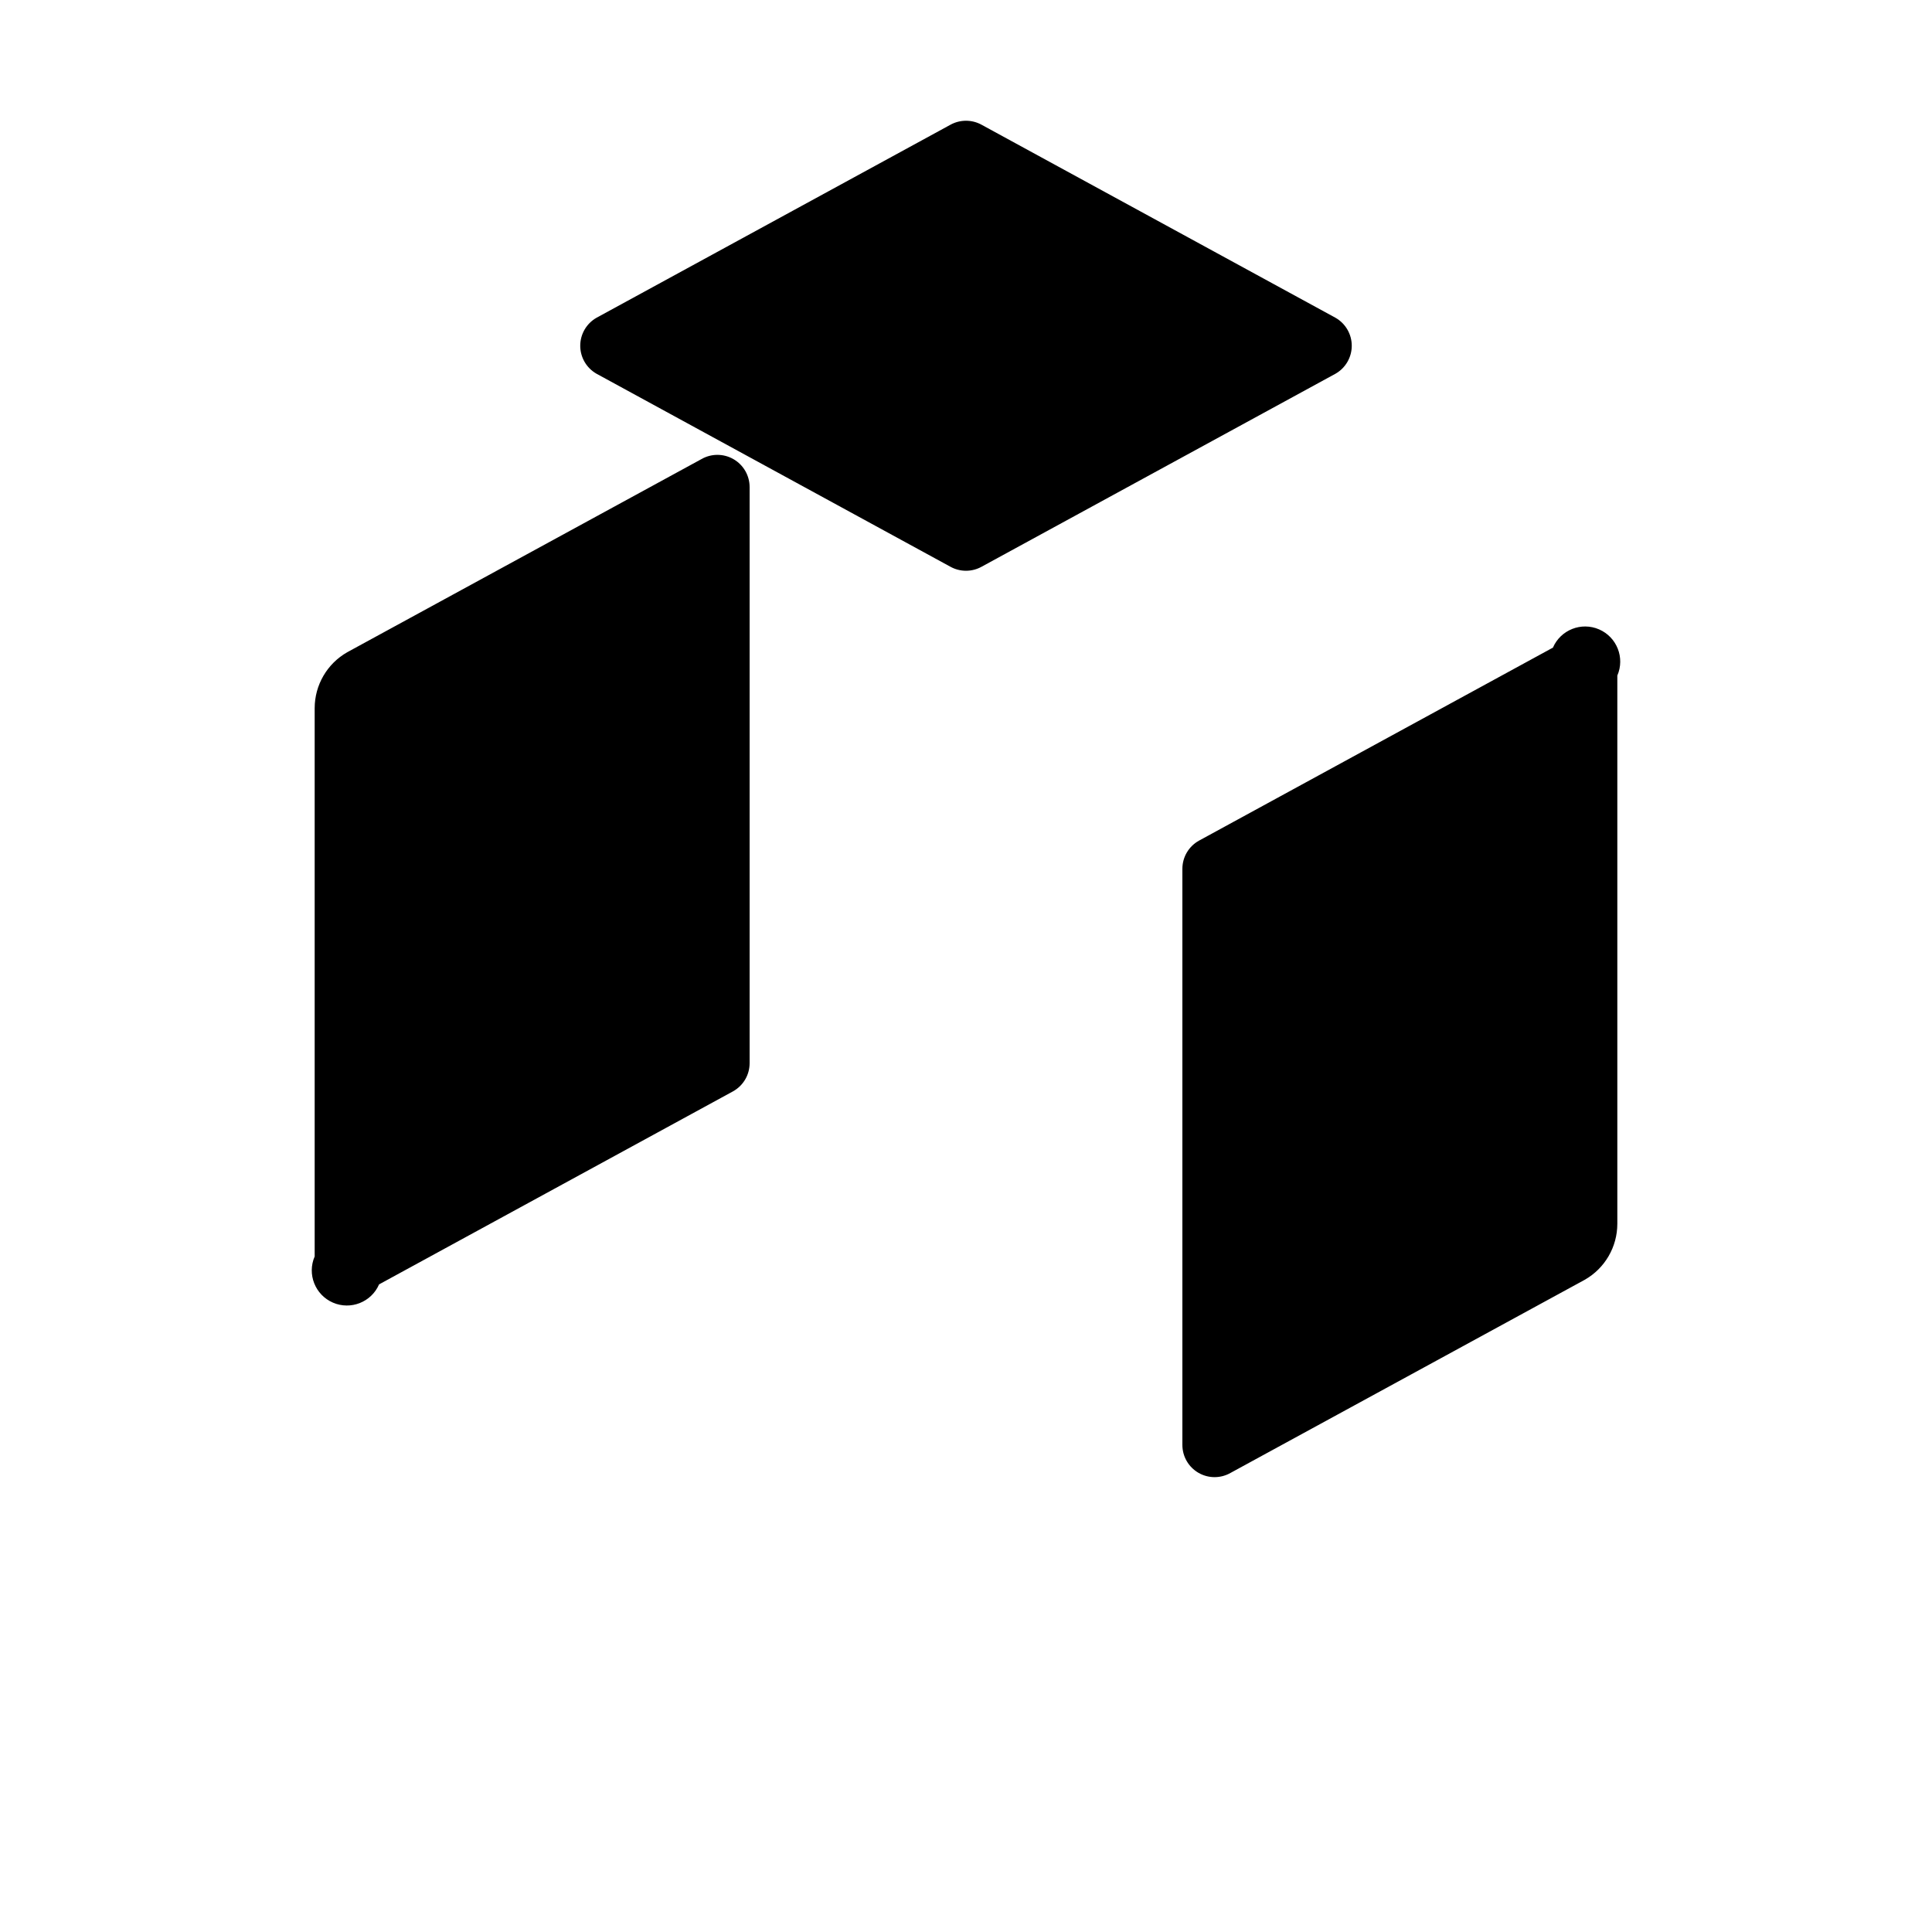
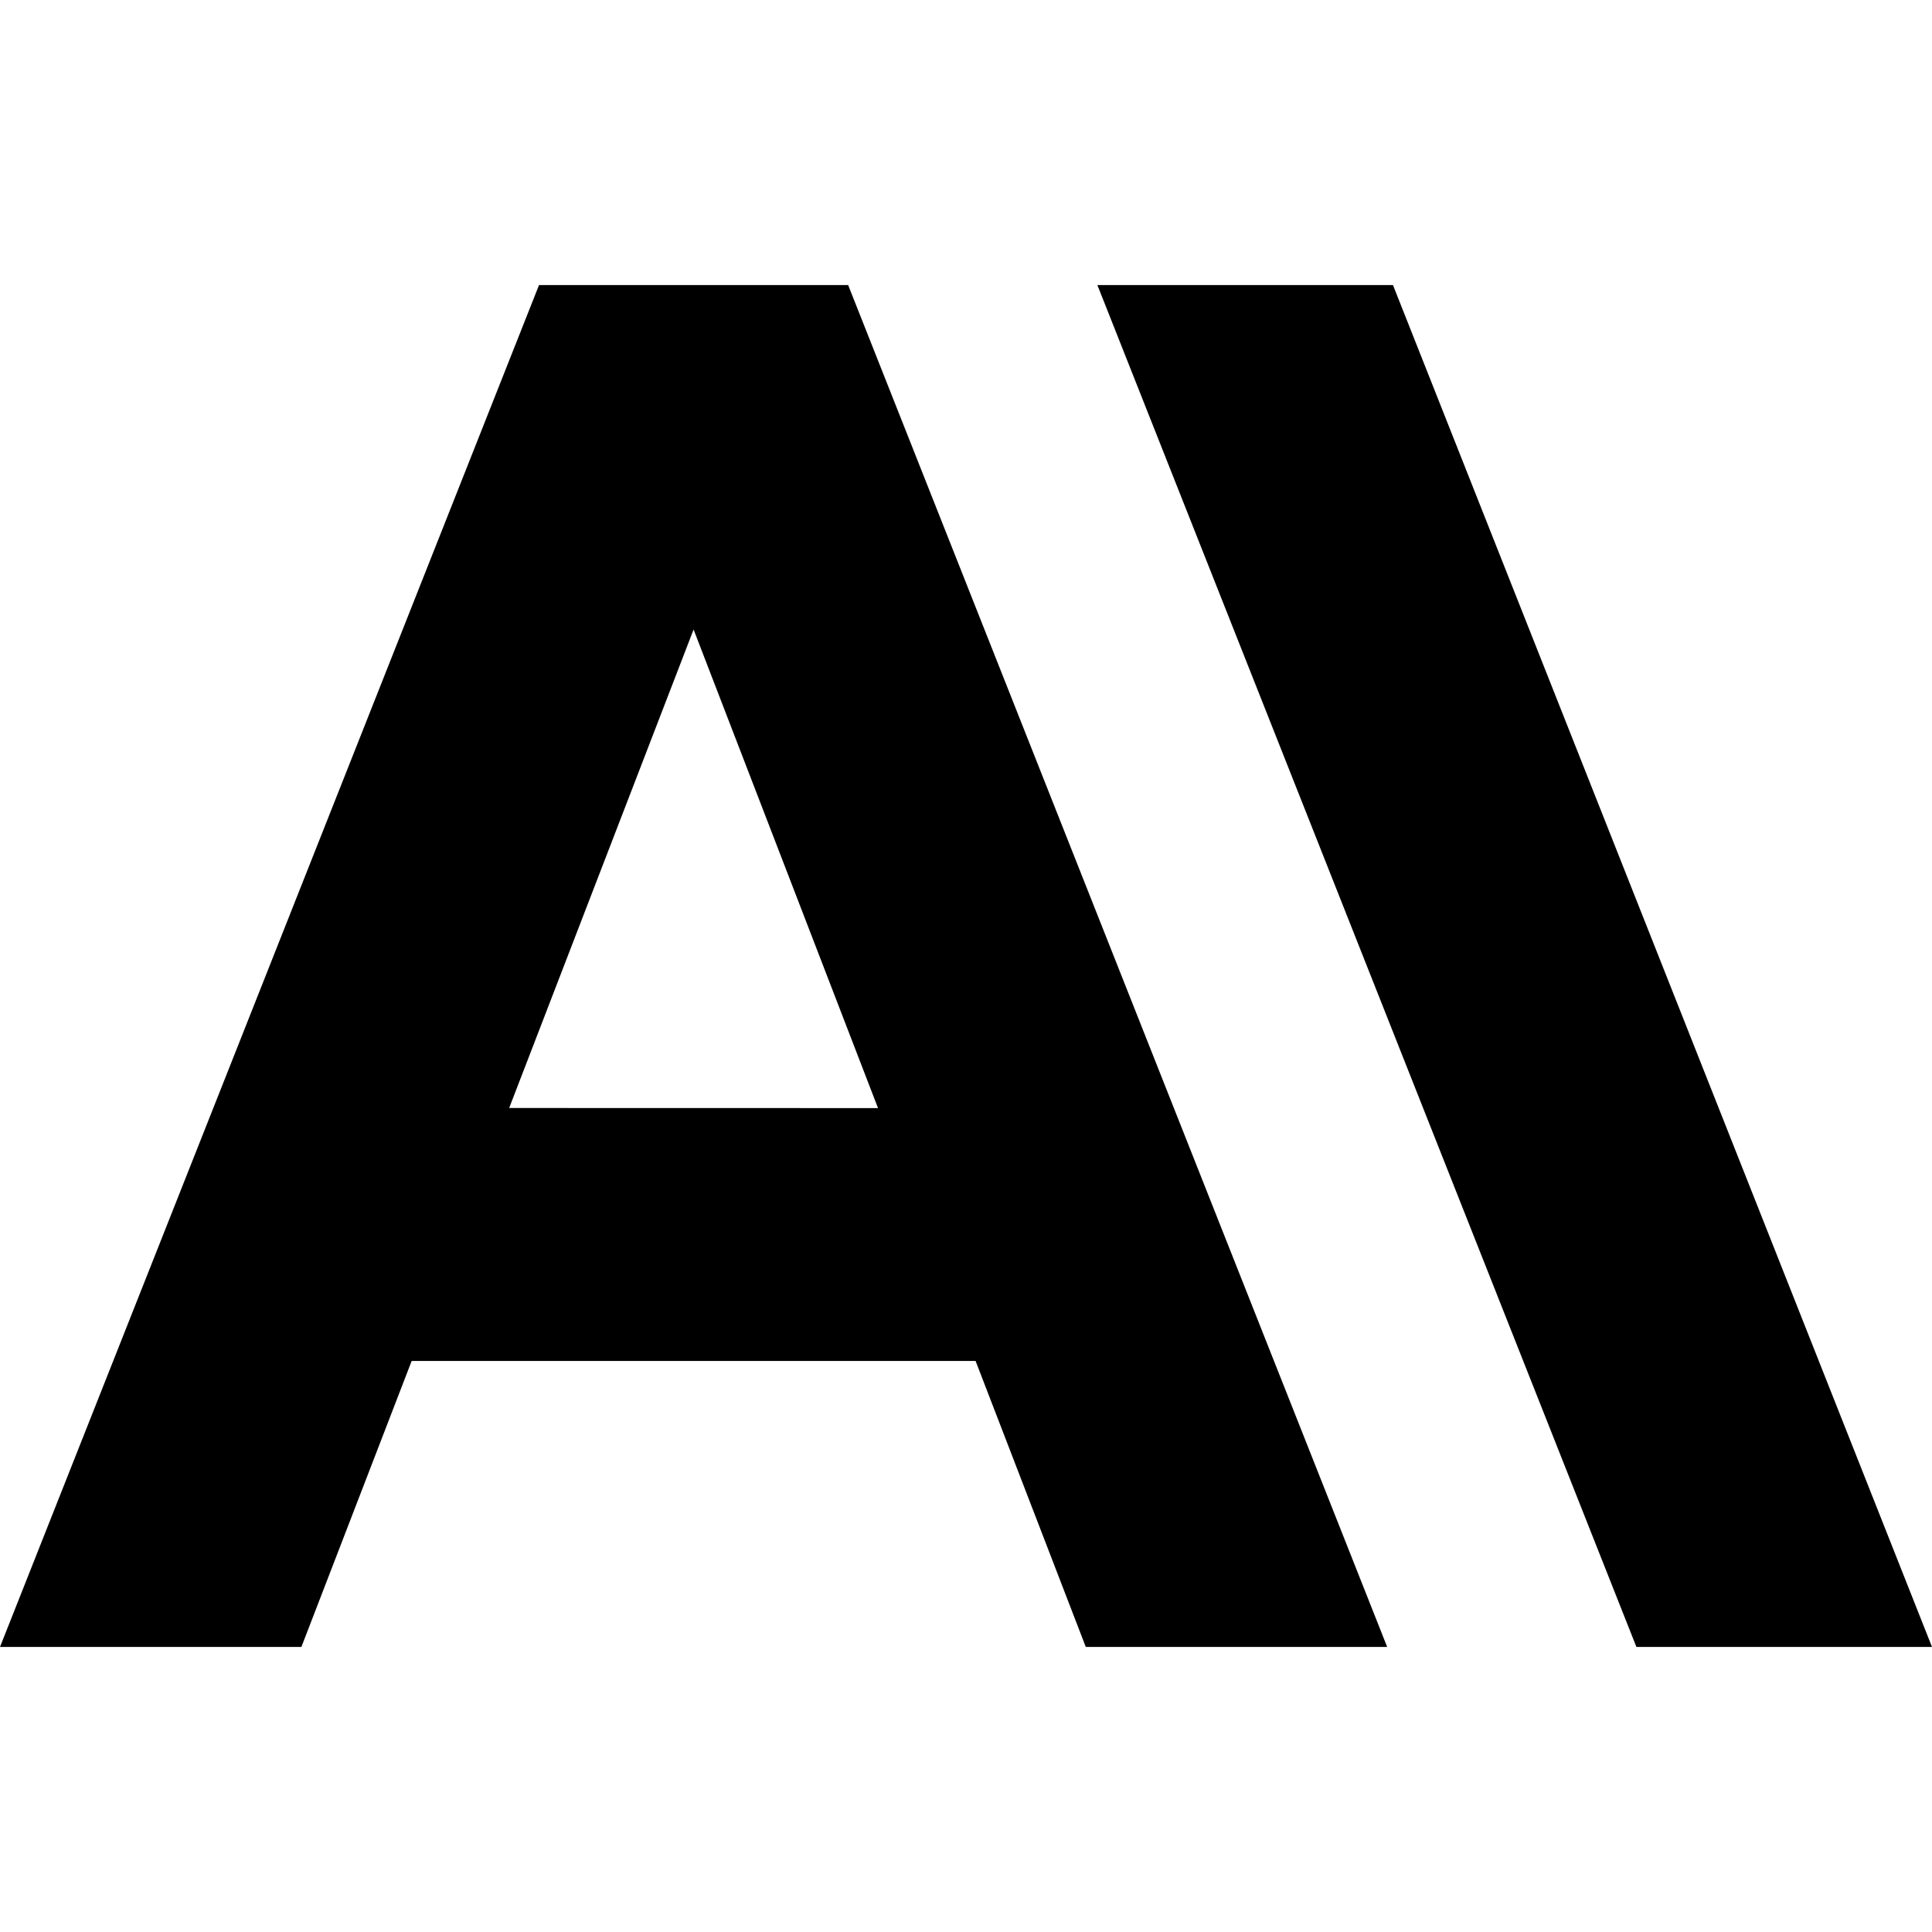
<svg xmlns="http://www.w3.org/2000/svg" viewBox="0 0 24 24" fill="currentColor">
-   <path d="M4.709 15.955l4.397-2.398a.4.4 0 0 0 .206-.35V6.051a.4.4 0 0 0-.6-.347L4.314 8.102a.8.8 0 0 0-.405.696v6.81a.4.4 0 0 0 .8.347zm14.582-7.91l-4.397 2.398a.4.4 0 0 0-.206.35v7.156a.4.4 0 0 0 .6.347l4.398-2.398a.8.8 0 0 0 .405-.696v-6.81a.4.4 0 0 0-.8-.347zM12 1.5a.4.4 0 0 0-.194.05L7.409 3.948a.4.4 0 0 0 0 .694l4.397 2.398a.4.4 0 0 0 .388 0l4.397-2.398a.4.4 0 0 0 0-.694L12.194 1.55A.4.4 0 0 0 12 1.5z" />
+   <path d="M17.304 3.541h-3.672l6.696 16.918H24Zm-10.608 0L0 20.459h3.744l1.37-3.553h7.005l1.369 3.553h3.744L10.536 3.541Zm-.371 10.223L8.616 7.82l2.291 5.945Z" />
</svg>
